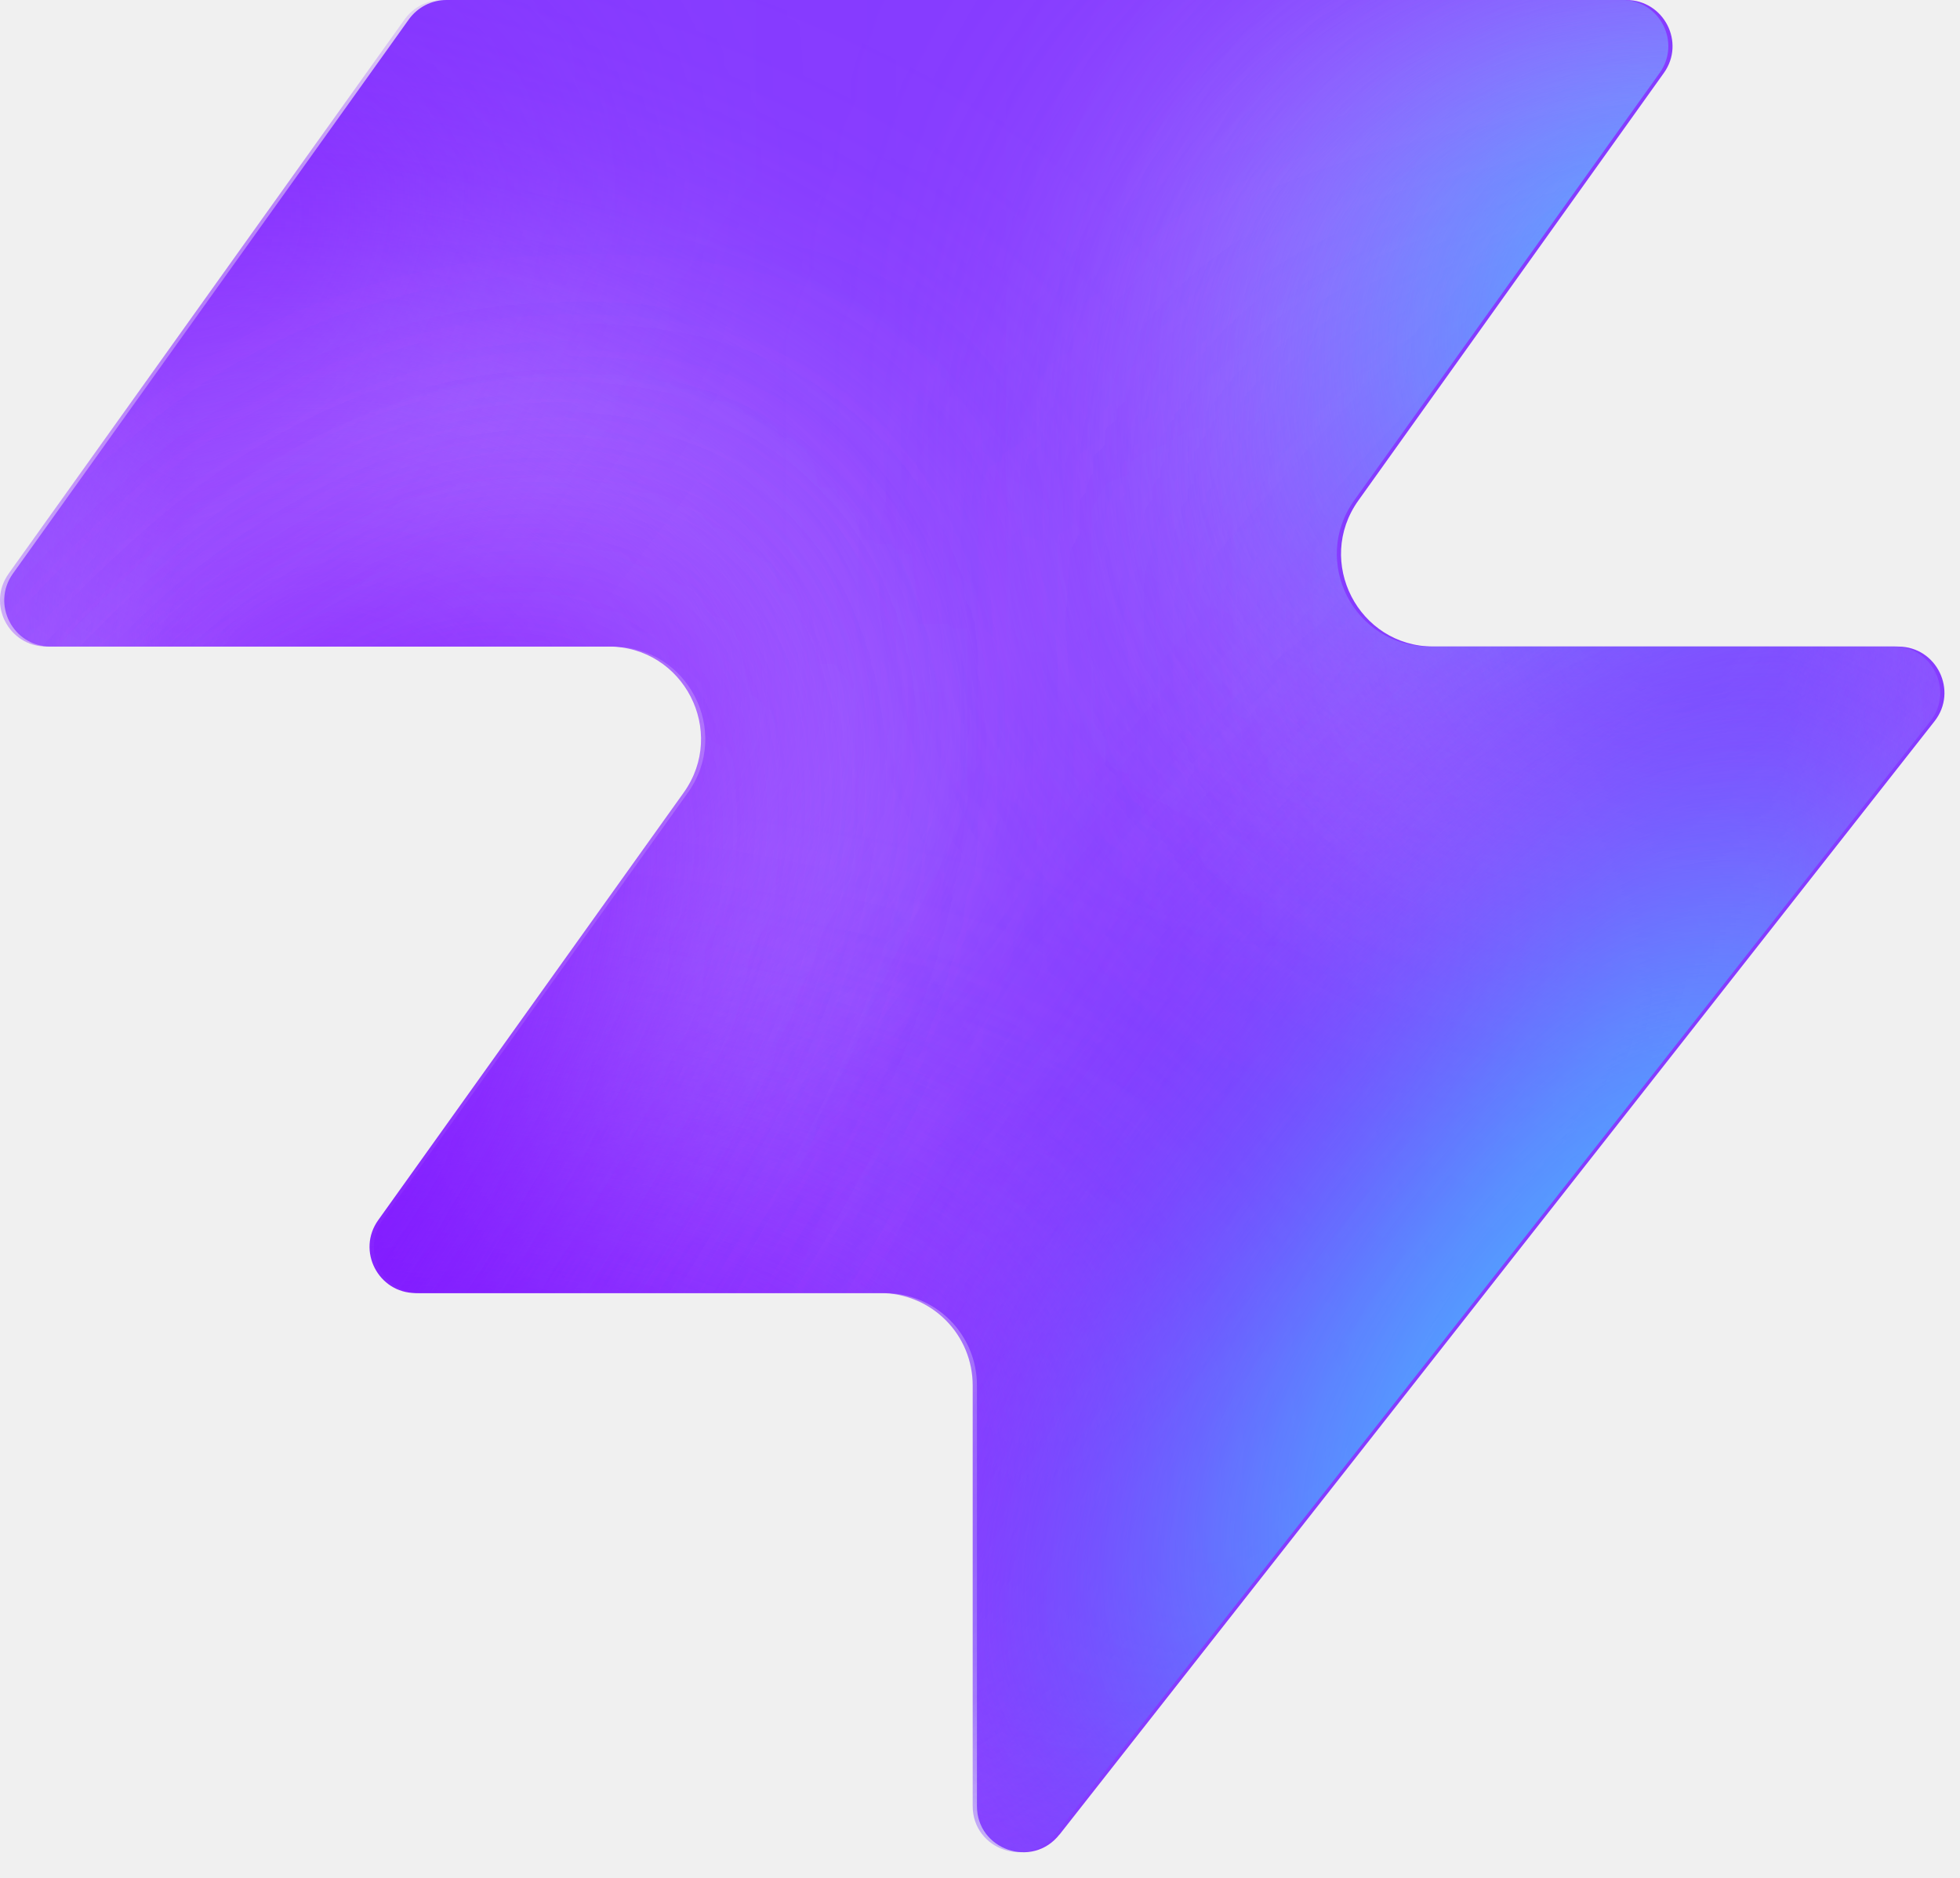
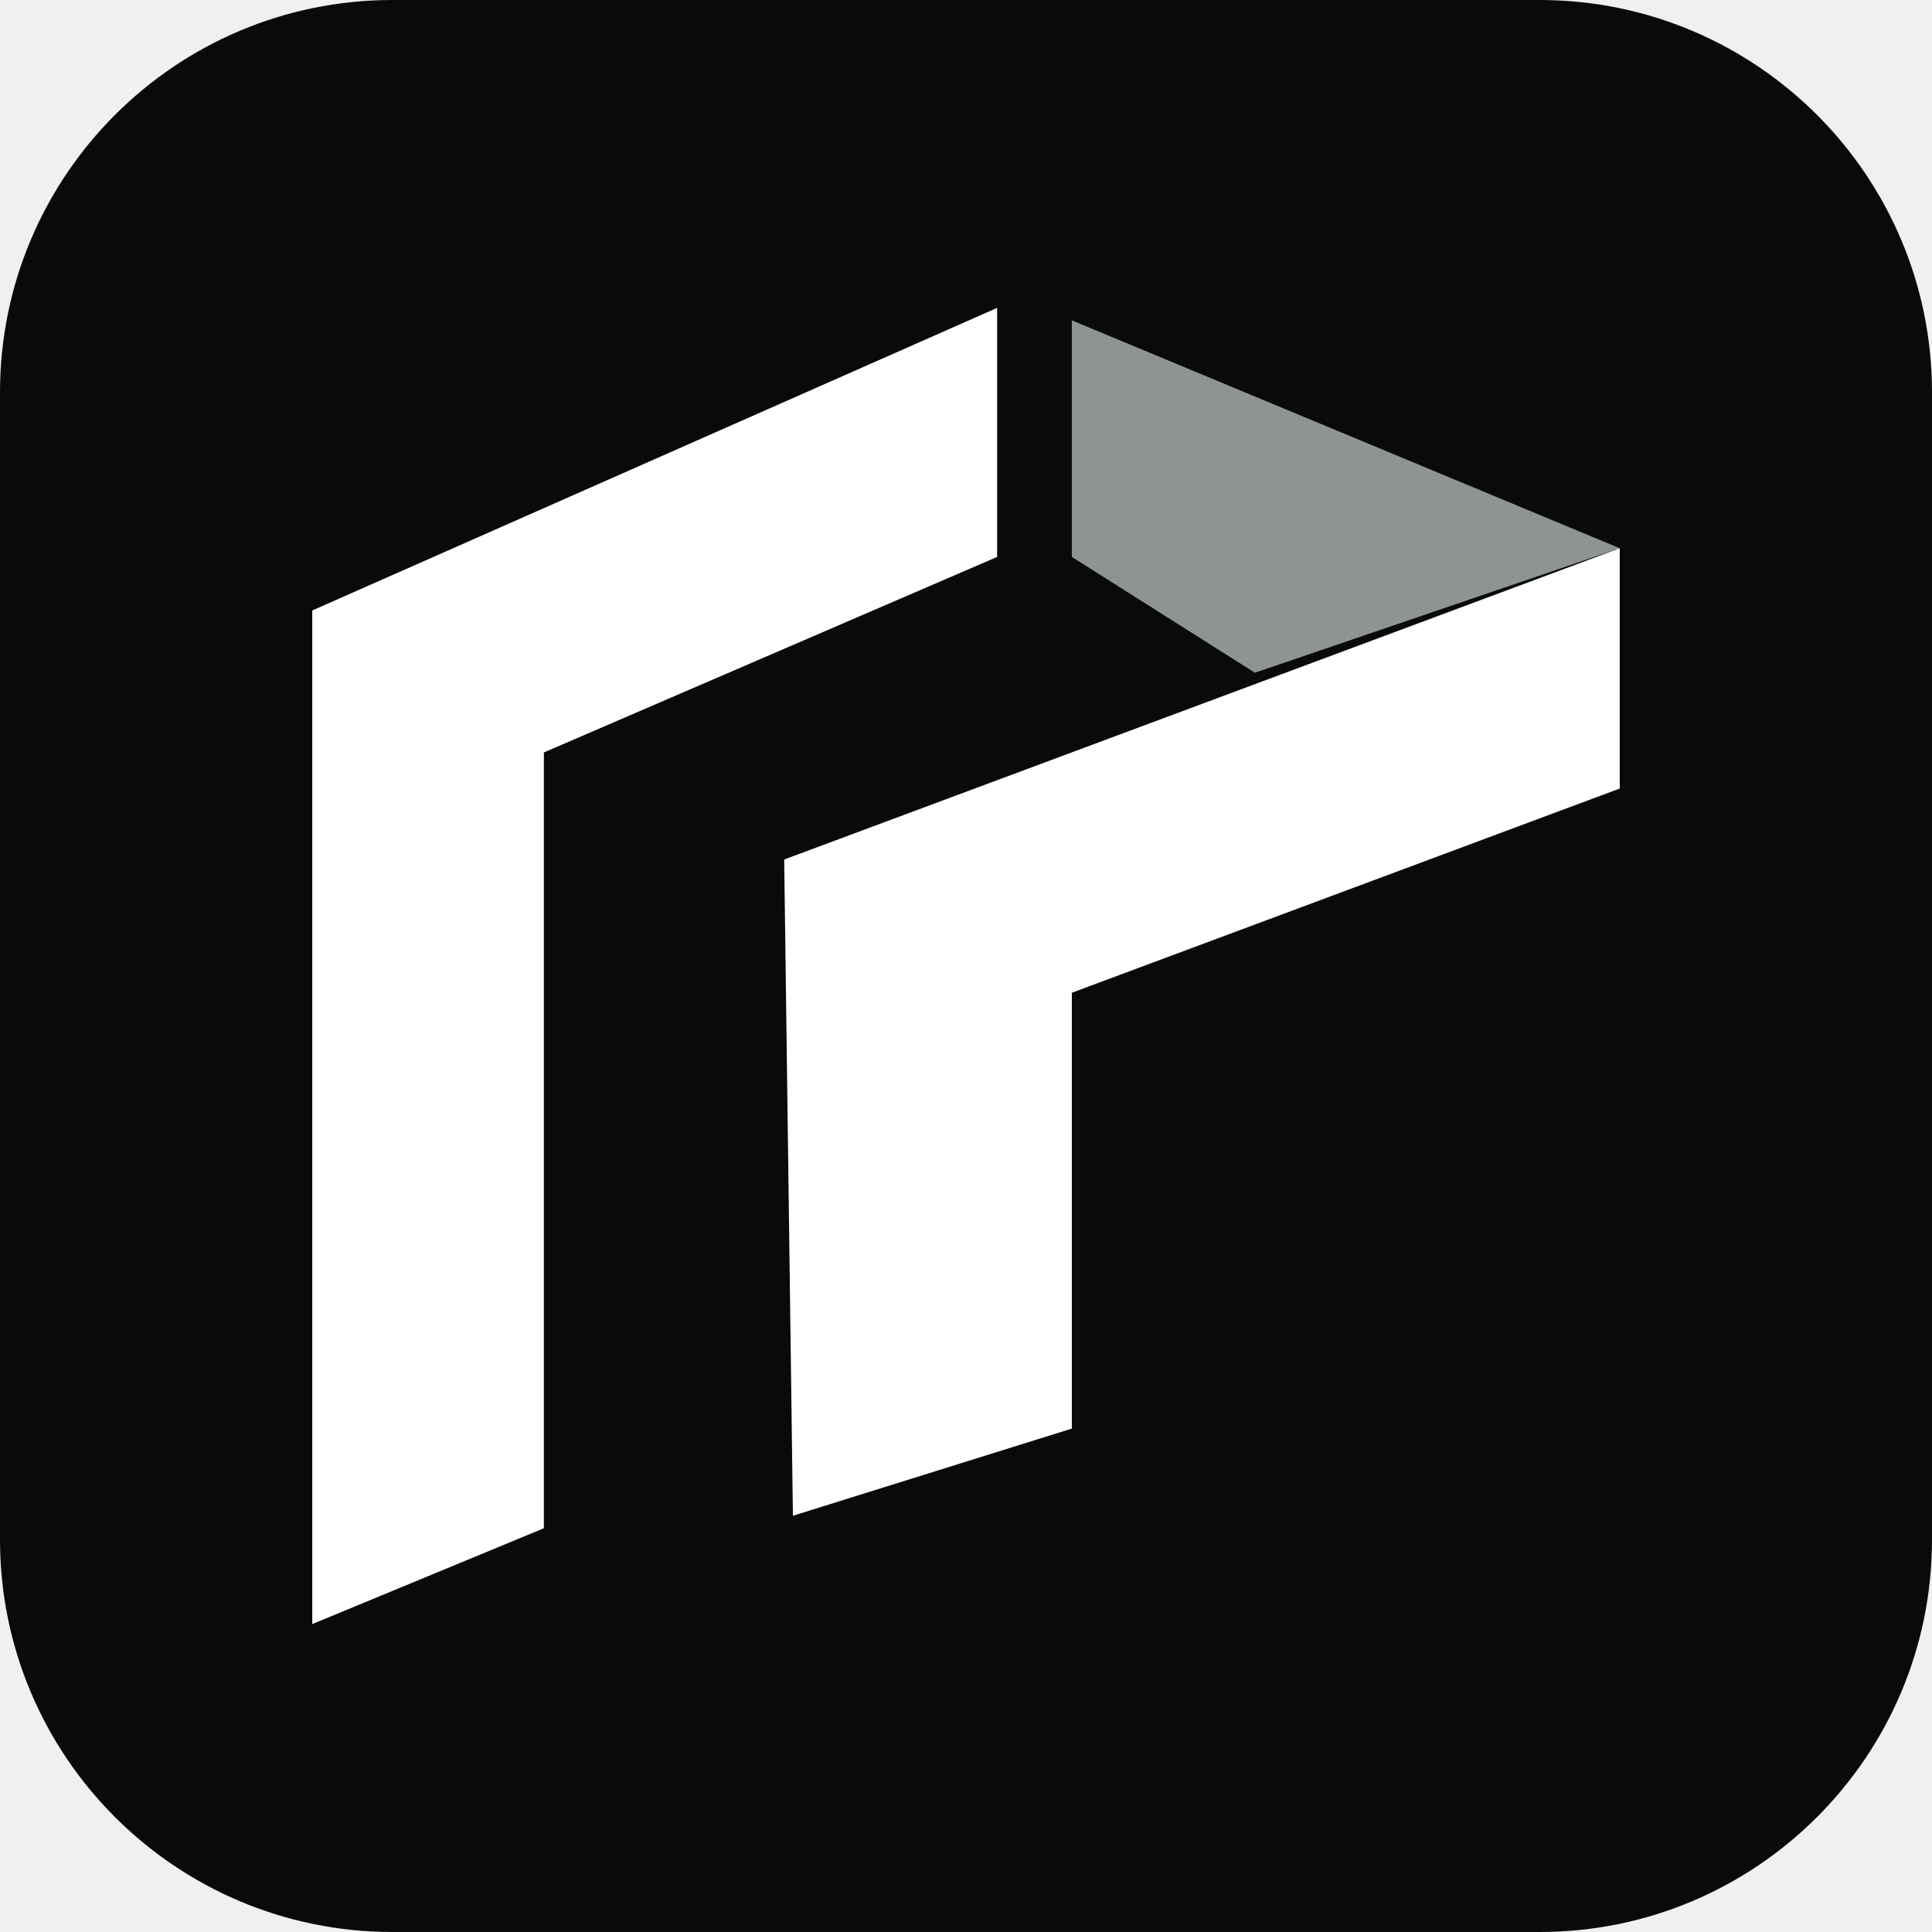
- <svg xmlns="http://www.w3.org/2000/svg" width="48" height="46" fill="none" viewBox="0 0 48 46">
-   <path fill="#863bff" d="M25.946 44.938c-.664.845-2.021.375-2.021-.698V33.937a2.26 2.26 0 0 0-2.262-2.262H10.287c-.92 0-1.456-1.04-.92-1.788l7.48-10.471c1.07-1.497 0-3.578-1.842-3.578H1.237c-.92 0-1.456-1.04-.92-1.788L10.013.474c.214-.297.556-.474.92-.474h28.894c.92 0 1.456 1.04.92 1.788l-7.48 10.471c-1.07 1.498 0 3.579 1.842 3.579h11.377c.943 0 1.473 1.088.89 1.83L25.947 44.94z" style="fill:#863bff;fill:color(display-p3 .525 .23 1);fill-opacity:1" />
-   <mask id="a" width="48" height="46" x="0" y="0" maskUnits="userSpaceOnUse" style="mask-type:alpha">
-     <path fill="#000" d="M25.842 44.938c-.664.844-2.021.375-2.021-.698V33.937a2.26 2.26 0 0 0-2.262-2.262H10.183c-.92 0-1.456-1.04-.92-1.788l7.48-10.471c1.07-1.498 0-3.579-1.842-3.579H1.133c-.92 0-1.456-1.04-.92-1.787L9.91.473c.214-.297.556-.474.92-.474h28.894c.92 0 1.456 1.04.92 1.788l-7.48 10.471c-1.07 1.498 0 3.578 1.842 3.578h11.377c.943 0 1.473 1.088.89 1.832L25.843 44.94z" style="fill:#000;fill-opacity:1" />
-   </mask>
-   <g mask="url(#a)">
-     <g filter="url(#b)">
-       <ellipse cx="5.508" cy="14.704" fill="#ede6ff" rx="5.508" ry="14.704" style="fill:#ede6ff;fill:color(display-p3 .927 .903 1);fill-opacity:1" transform="matrix(.00324 1 1 -.00324 -4.47 31.516)" />
-     </g>
-     <g filter="url(#c)">
-       <ellipse cx="10.399" cy="29.851" fill="#ede6ff" rx="10.399" ry="29.851" style="fill:#ede6ff;fill:color(display-p3 .927 .903 1);fill-opacity:1" transform="matrix(.00324 1 1 -.00324 -39.328 7.883)" />
-     </g>
-     <g filter="url(#d)">
-       <ellipse cx="5.508" cy="30.487" fill="#7e14ff" rx="5.508" ry="30.487" style="fill:#7e14ff;fill:color(display-p3 .492 .077 1);fill-opacity:1" transform="rotate(89.814 -25.913 -14.639)scale(1 -1)" />
-     </g>
-     <g filter="url(#e)">
-       <ellipse cx="5.508" cy="30.599" fill="#7e14ff" rx="5.508" ry="30.599" style="fill:#7e14ff;fill:color(display-p3 .492 .077 1);fill-opacity:1" transform="rotate(89.814 -32.644 -3.334)scale(1 -1)" />
-     </g>
-     <g filter="url(#f)">
-       <ellipse cx="5.508" cy="30.599" fill="#7e14ff" rx="5.508" ry="30.599" style="fill:#7e14ff;fill:color(display-p3 .492 .077 1);fill-opacity:1" transform="matrix(.00324 1 1 -.00324 -34.34 30.47)" />
-     </g>
-     <g filter="url(#g)">
-       <ellipse cx="14.072" cy="22.078" fill="#ede6ff" rx="14.072" ry="22.078" style="fill:#ede6ff;fill:color(display-p3 .927 .903 1);fill-opacity:1" transform="rotate(93.35 24.506 48.493)scale(-1 1)" />
-     </g>
-     <g filter="url(#h)">
-       <ellipse cx="3.47" cy="21.501" fill="#7e14ff" rx="3.47" ry="21.501" style="fill:#7e14ff;fill:color(display-p3 .492 .077 1);fill-opacity:1" transform="rotate(89.009 28.708 47.59)scale(-1 1)" />
-     </g>
-     <g filter="url(#i)">
-       <ellipse cx="3.47" cy="21.501" fill="#7e14ff" rx="3.47" ry="21.501" style="fill:#7e14ff;fill:color(display-p3 .492 .077 1);fill-opacity:1" transform="rotate(89.009 28.708 47.59)scale(-1 1)" />
-     </g>
-     <g filter="url(#j)">
-       <ellipse cx=".387" cy="8.972" fill="#7e14ff" rx="4.407" ry="29.108" style="fill:#7e14ff;fill:color(display-p3 .492 .077 1);fill-opacity:1" transform="rotate(39.51 .387 8.972)" />
-     </g>
-     <g filter="url(#k)">
-       <ellipse cx="47.523" cy="-6.092" fill="#7e14ff" rx="4.407" ry="29.108" style="fill:#7e14ff;fill:color(display-p3 .492 .077 1);fill-opacity:1" transform="rotate(37.892 47.523 -6.092)" />
-     </g>
-     <g filter="url(#l)">
-       <ellipse cx="41.412" cy="6.333" fill="#47bfff" rx="5.971" ry="9.665" style="fill:#47bfff;fill:color(display-p3 .28 .748 1);fill-opacity:1" transform="rotate(37.892 41.412 6.333)" />
-     </g>
-     <g filter="url(#m)">
-       <ellipse cx="-1.879" cy="38.332" fill="#7e14ff" rx="4.407" ry="29.108" style="fill:#7e14ff;fill:color(display-p3 .492 .077 1);fill-opacity:1" transform="rotate(37.892 -1.88 38.332)" />
-     </g>
-     <g filter="url(#n)">
-       <ellipse cx="-1.879" cy="38.332" fill="#7e14ff" rx="4.407" ry="29.108" style="fill:#7e14ff;fill:color(display-p3 .492 .077 1);fill-opacity:1" transform="rotate(37.892 -1.88 38.332)" />
-     </g>
-     <g filter="url(#o)">
-       <ellipse cx="35.651" cy="29.907" fill="#7e14ff" rx="4.407" ry="29.108" style="fill:#7e14ff;fill:color(display-p3 .492 .077 1);fill-opacity:1" transform="rotate(37.892 35.651 29.907)" />
-     </g>
-     <g filter="url(#p)">
-       <ellipse cx="38.418" cy="32.4" fill="#47bfff" rx="5.971" ry="15.297" style="fill:#47bfff;fill:color(display-p3 .28 .748 1);fill-opacity:1" transform="rotate(37.892 38.418 32.4)" />
-     </g>
-   </g>
-   <defs>
-     <filter id="b" width="60.045" height="41.654" x="-19.77" y="16.149" color-interpolation-filters="sRGB" filterUnits="userSpaceOnUse">
-       <feFlood flood-opacity="0" result="BackgroundImageFix" />
-       <feBlend in="SourceGraphic" in2="BackgroundImageFix" result="shape" />
-       <feGaussianBlur result="effect1_foregroundBlur_2002_17158" stdDeviation="7.659" />
-     </filter>
-     <filter id="c" width="90.34" height="51.437" x="-54.613" y="-7.533" color-interpolation-filters="sRGB" filterUnits="userSpaceOnUse">
-       <feFlood flood-opacity="0" result="BackgroundImageFix" />
-       <feBlend in="SourceGraphic" in2="BackgroundImageFix" result="shape" />
-       <feGaussianBlur result="effect1_foregroundBlur_2002_17158" stdDeviation="7.659" />
-     </filter>
-     <filter id="d" width="79.355" height="29.4" x="-49.64" y="2.03" color-interpolation-filters="sRGB" filterUnits="userSpaceOnUse">
-       <feFlood flood-opacity="0" result="BackgroundImageFix" />
-       <feBlend in="SourceGraphic" in2="BackgroundImageFix" result="shape" />
-       <feGaussianBlur result="effect1_foregroundBlur_2002_17158" stdDeviation="4.596" />
-     </filter>
-     <filter id="e" width="79.579" height="29.4" x="-45.045" y="20.029" color-interpolation-filters="sRGB" filterUnits="userSpaceOnUse">
-       <feFlood flood-opacity="0" result="BackgroundImageFix" />
-       <feBlend in="SourceGraphic" in2="BackgroundImageFix" result="shape" />
-       <feGaussianBlur result="effect1_foregroundBlur_2002_17158" stdDeviation="4.596" />
-     </filter>
-     <filter id="f" width="79.579" height="29.4" x="-43.513" y="21.178" color-interpolation-filters="sRGB" filterUnits="userSpaceOnUse">
-       <feFlood flood-opacity="0" result="BackgroundImageFix" />
-       <feBlend in="SourceGraphic" in2="BackgroundImageFix" result="shape" />
-       <feGaussianBlur result="effect1_foregroundBlur_2002_17158" stdDeviation="4.596" />
-     </filter>
-     <filter id="g" width="74.749" height="58.852" x="15.756" y="-17.901" color-interpolation-filters="sRGB" filterUnits="userSpaceOnUse">
-       <feFlood flood-opacity="0" result="BackgroundImageFix" />
-       <feBlend in="SourceGraphic" in2="BackgroundImageFix" result="shape" />
-       <feGaussianBlur result="effect1_foregroundBlur_2002_17158" stdDeviation="7.659" />
-     </filter>
-     <filter id="h" width="61.377" height="25.362" x="23.548" y="2.284" color-interpolation-filters="sRGB" filterUnits="userSpaceOnUse">
-       <feFlood flood-opacity="0" result="BackgroundImageFix" />
-       <feBlend in="SourceGraphic" in2="BackgroundImageFix" result="shape" />
-       <feGaussianBlur result="effect1_foregroundBlur_2002_17158" stdDeviation="4.596" />
-     </filter>
-     <filter id="i" width="61.377" height="25.362" x="23.548" y="2.284" color-interpolation-filters="sRGB" filterUnits="userSpaceOnUse">
-       <feFlood flood-opacity="0" result="BackgroundImageFix" />
-       <feBlend in="SourceGraphic" in2="BackgroundImageFix" result="shape" />
-       <feGaussianBlur result="effect1_foregroundBlur_2002_17158" stdDeviation="4.596" />
-     </filter>
-     <filter id="j" width="56.045" height="63.649" x="-27.636" y="-22.853" color-interpolation-filters="sRGB" filterUnits="userSpaceOnUse">
-       <feFlood flood-opacity="0" result="BackgroundImageFix" />
-       <feBlend in="SourceGraphic" in2="BackgroundImageFix" result="shape" />
-       <feGaussianBlur result="effect1_foregroundBlur_2002_17158" stdDeviation="4.596" />
-     </filter>
-     <filter id="k" width="54.814" height="64.646" x="20.116" y="-38.415" color-interpolation-filters="sRGB" filterUnits="userSpaceOnUse">
-       <feFlood flood-opacity="0" result="BackgroundImageFix" />
-       <feBlend in="SourceGraphic" in2="BackgroundImageFix" result="shape" />
-       <feGaussianBlur result="effect1_foregroundBlur_2002_17158" stdDeviation="4.596" />
-     </filter>
-     <filter id="l" width="33.541" height="35.313" x="24.641" y="-11.323" color-interpolation-filters="sRGB" filterUnits="userSpaceOnUse">
-       <feFlood flood-opacity="0" result="BackgroundImageFix" />
-       <feBlend in="SourceGraphic" in2="BackgroundImageFix" result="shape" />
-       <feGaussianBlur result="effect1_foregroundBlur_2002_17158" stdDeviation="4.596" />
-     </filter>
-     <filter id="m" width="54.814" height="64.646" x="-29.286" y="6.009" color-interpolation-filters="sRGB" filterUnits="userSpaceOnUse">
-       <feFlood flood-opacity="0" result="BackgroundImageFix" />
-       <feBlend in="SourceGraphic" in2="BackgroundImageFix" result="shape" />
-       <feGaussianBlur result="effect1_foregroundBlur_2002_17158" stdDeviation="4.596" />
-     </filter>
-     <filter id="n" width="54.814" height="64.646" x="-29.286" y="6.009" color-interpolation-filters="sRGB" filterUnits="userSpaceOnUse">
-       <feFlood flood-opacity="0" result="BackgroundImageFix" />
-       <feBlend in="SourceGraphic" in2="BackgroundImageFix" result="shape" />
-       <feGaussianBlur result="effect1_foregroundBlur_2002_17158" stdDeviation="4.596" />
-     </filter>
-     <filter id="o" width="54.814" height="64.646" x="8.244" y="-2.416" color-interpolation-filters="sRGB" filterUnits="userSpaceOnUse">
-       <feFlood flood-opacity="0" result="BackgroundImageFix" />
-       <feBlend in="SourceGraphic" in2="BackgroundImageFix" result="shape" />
-       <feGaussianBlur result="effect1_foregroundBlur_2002_17158" stdDeviation="4.596" />
-     </filter>
-     <filter id="p" width="39.409" height="43.623" x="18.713" y="10.588" color-interpolation-filters="sRGB" filterUnits="userSpaceOnUse">
-       <feFlood flood-opacity="0" result="BackgroundImageFix" />
-       <feBlend in="SourceGraphic" in2="BackgroundImageFix" result="shape" />
-       <feGaussianBlur result="effect1_foregroundBlur_2002_17158" stdDeviation="4.596" />
-     </filter>
-   </defs>
+ <svg xmlns="http://www.w3.org/2000/svg" viewBox="0 0 512 512">
+   <rect width="512" height="512" rx="104" fill="#0a0a0a" />
+   <polygon fill="#ffffff" points="82.75,161.78 264.25,81.59 264.25,147.59 144.13,199.41 144.13,405.0 82.75,430.4" />
+   <polygon fill="#ffffff" points="207.82,227.78 429.25,145.29 429.25,208.97 284.05,263.09 284.05,378.59 210.13,401.69" />
+   <polygon fill="#8e9494" points="284.05,84.9 429.25,145.29 332.56,178.28 284.05,147.59" />
</svg>
